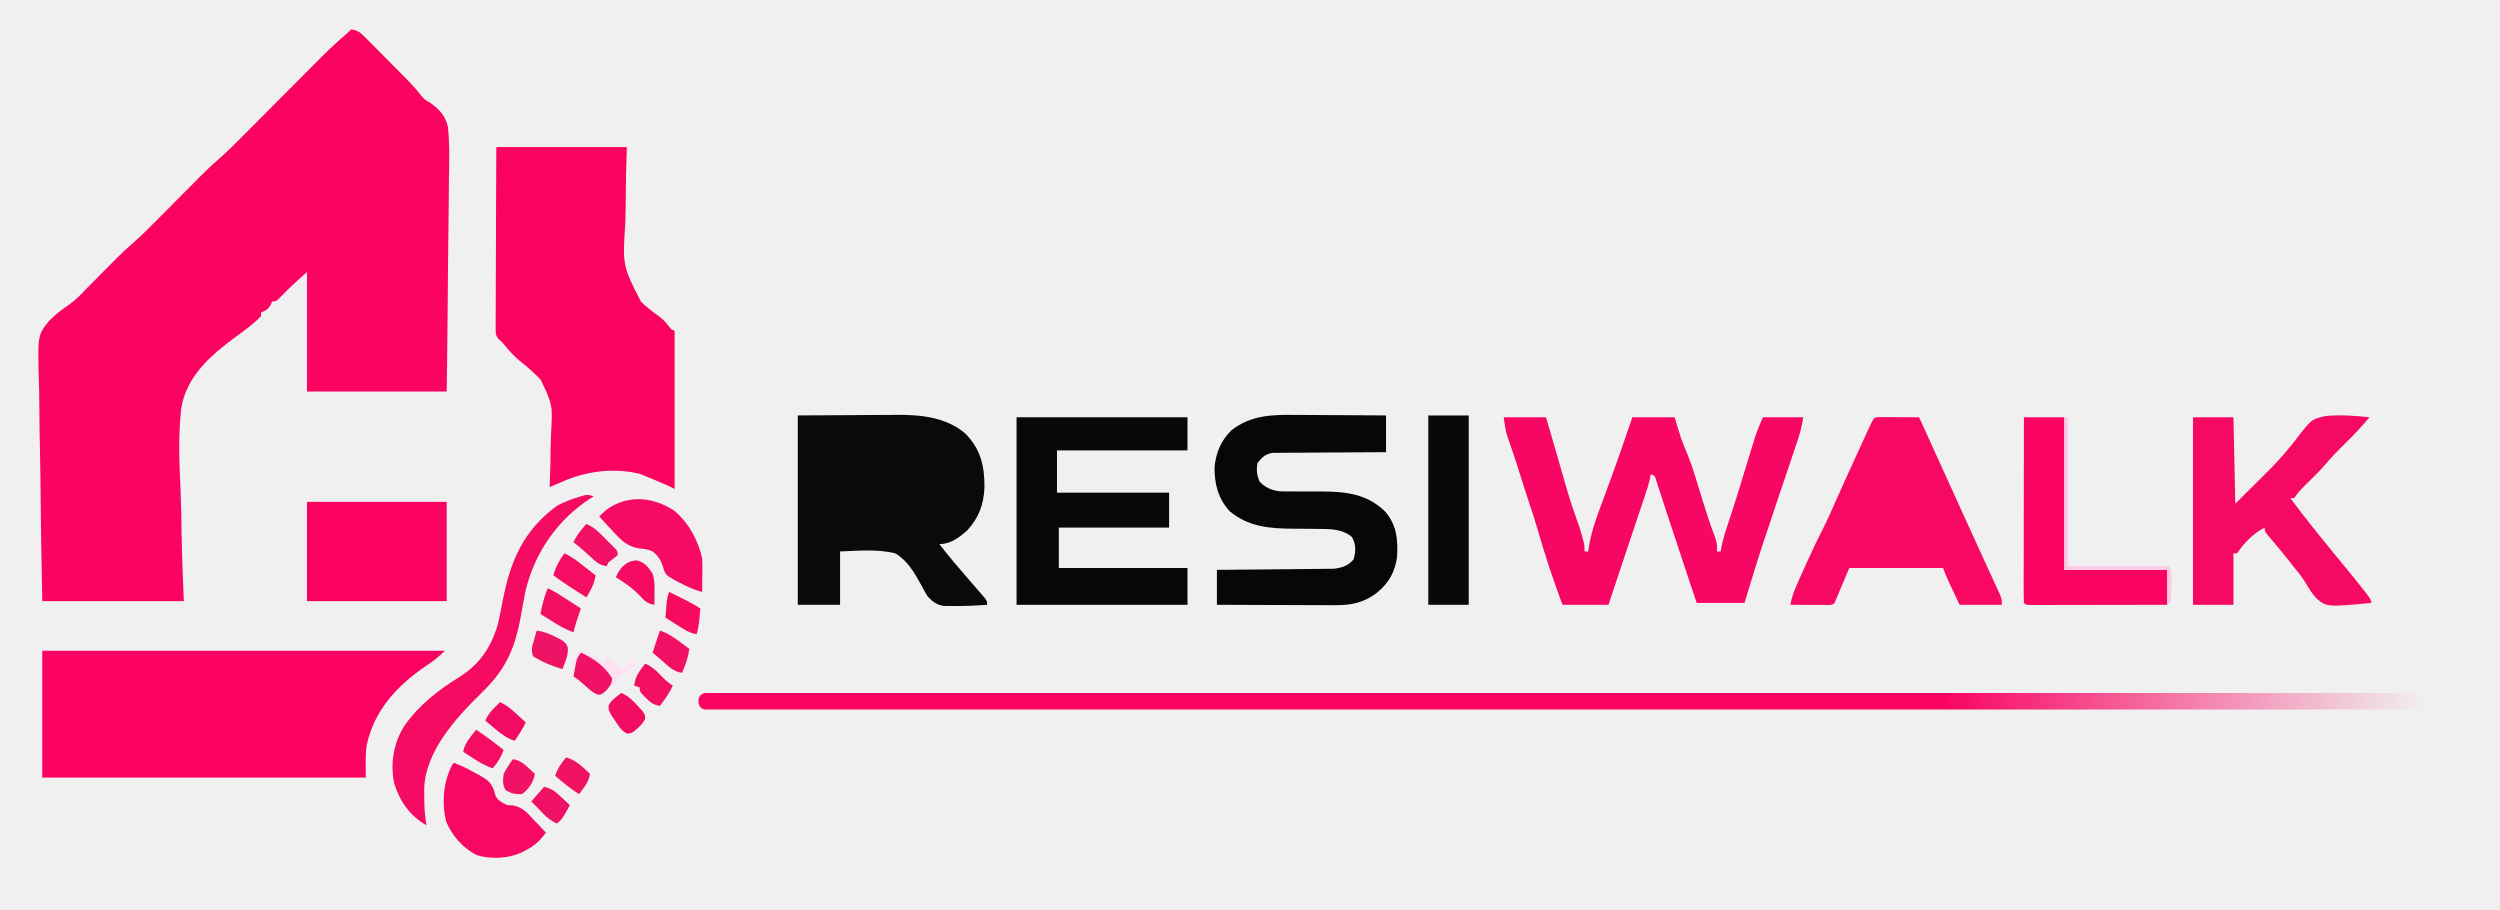
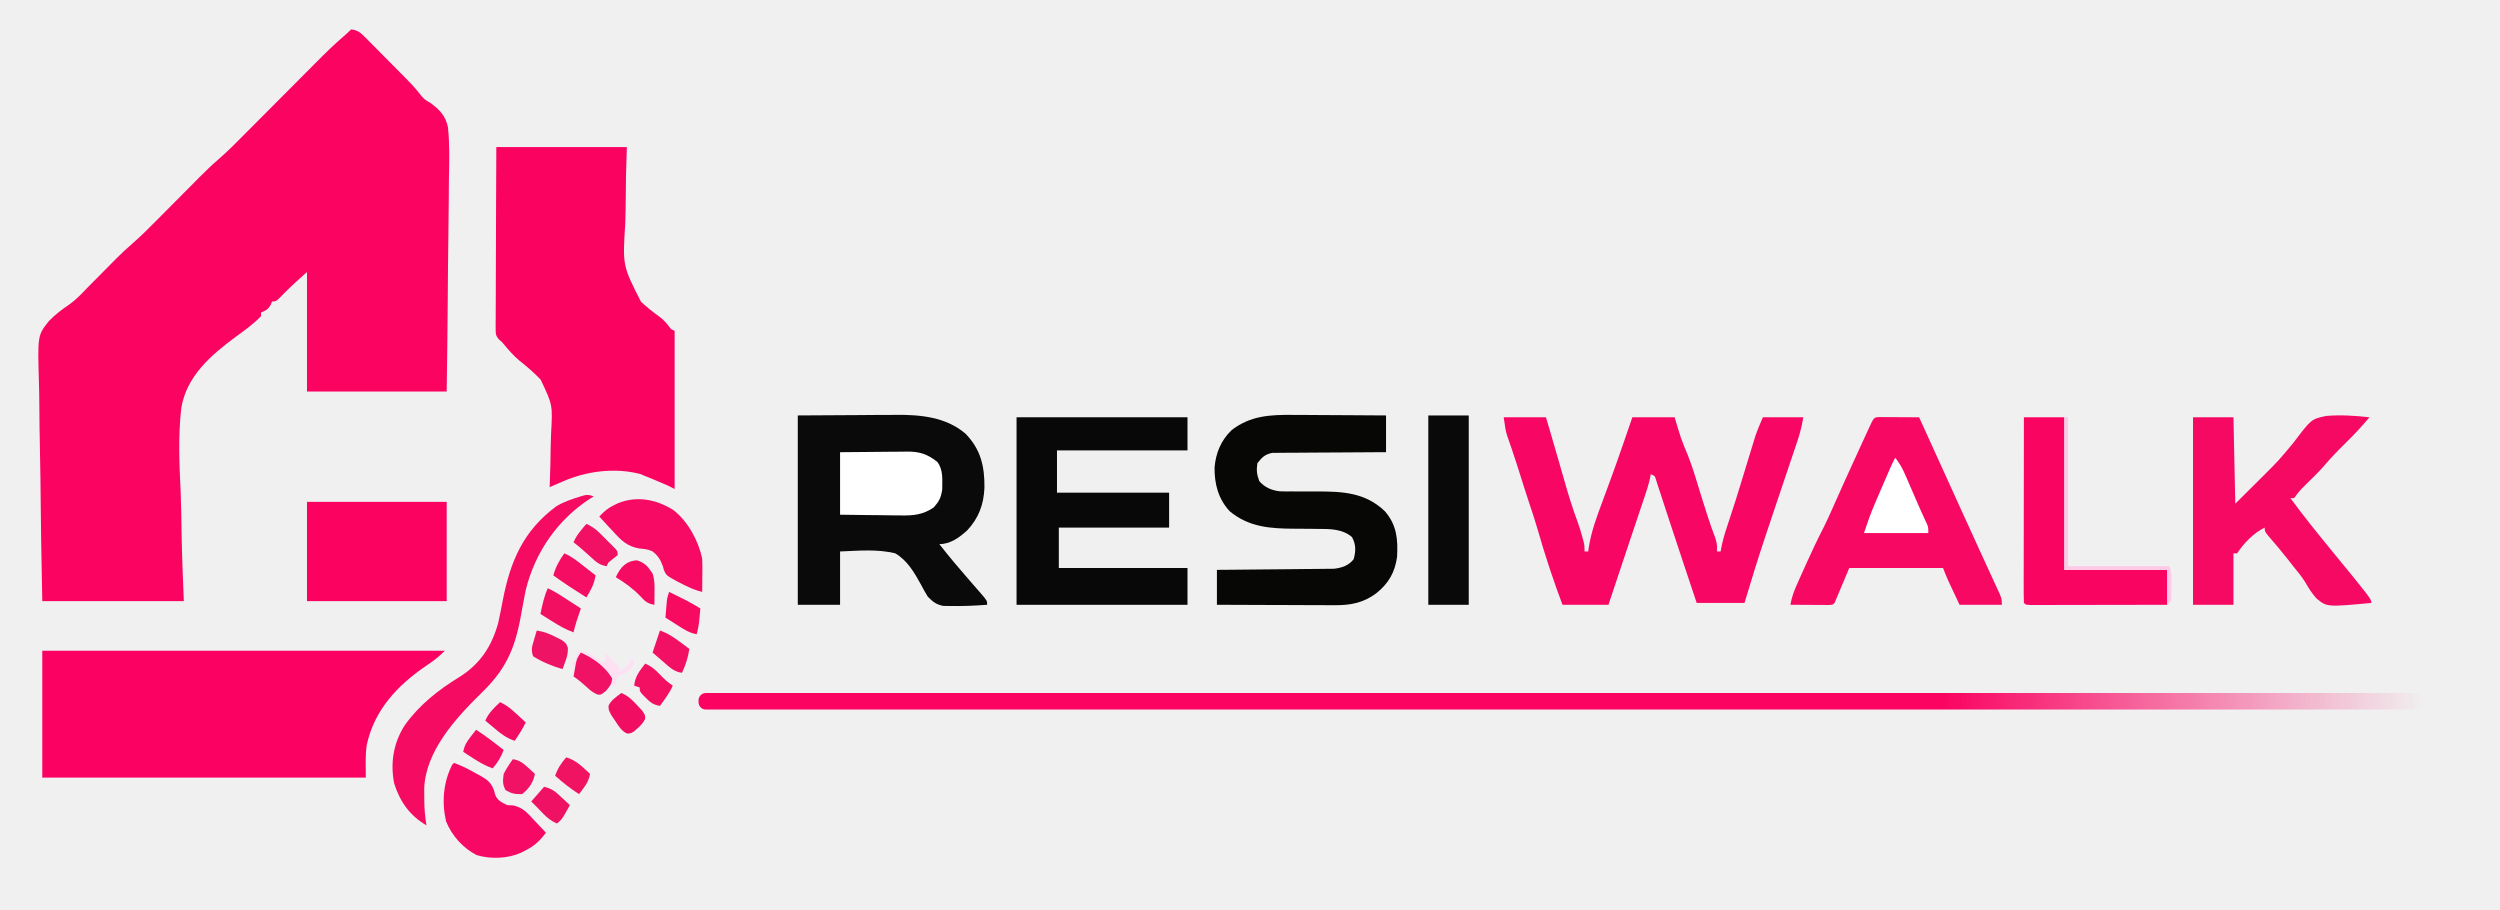
<svg xmlns="http://www.w3.org/2000/svg" version="1.1" viewBox="120 255 1360 495">
  <path d="M0 0 C3.154 0.341 4.807 1.434 7.005 3.649 C7.563 4.203 8.121 4.758 8.695 5.33 C9.287 5.934 9.879 6.538 10.488 7.16 C11.11 7.783 11.731 8.407 12.371 9.049 C13.687 10.371 14.999 11.697 16.307 13.026 C18.288 15.037 20.278 17.038 22.271 19.037 C34.229 31.07 34.229 31.07 38.051 35.95 C39.995 38.164 39.995 38.164 42.909 39.826 C48.024 43.52 51.324 46.833 52.676 53.163 C53.659 62.38 53.417 71.647 53.217 80.9 C53.141 84.988 53.135 89.076 53.12 93.164 C53.083 100.889 52.985 108.612 52.864 116.335 C52.704 126.784 52.64 137.234 52.57 147.684 C52.458 164.124 52.219 180.56 52 197 C26.92 197 1.84 197 -24 197 C-24 175.55 -24 154.1 -24 132 C-29.337 136.67 -34.251 141.199 -39.117 146.277 C-41 148 -41 148 -43 148 C-43.248 148.619 -43.495 149.238 -43.75 149.875 C-45.206 152.351 -46.378 152.951 -49 154 C-49 154.66 -49 155.32 -49 156 C-53.152 160.294 -58.042 163.818 -62.872 167.304 C-76.366 177.262 -89.516 188.693 -92.376 205.928 C-94.126 221.084 -93.45 236.373 -92.729 251.576 C-92.398 259.48 -92.322 267.391 -92.201 275.301 C-91.992 287.217 -91.468 299.08 -91 311 C-116.41 311 -141.82 311 -168 311 C-168.685 274.781 -168.685 274.781 -168.83 259.527 C-168.931 249.021 -169.049 238.517 -169.282 228.012 C-169.453 220.359 -169.562 212.708 -169.6 205.053 C-169.622 201.005 -169.673 196.962 -169.797 192.915 C-170.583 166.41 -170.583 166.41 -164.366 158.619 C-160.951 155.108 -157.236 152.273 -153.172 149.557 C-149.551 146.962 -146.566 143.769 -143.496 140.559 C-142.314 139.365 -141.13 138.172 -139.943 136.982 C-138.774 135.801 -137.606 134.619 -136.438 133.438 C-134.064 131.037 -131.687 128.641 -129.309 126.246 C-128.791 125.72 -128.273 125.194 -127.739 124.652 C-124.975 121.87 -122.143 119.229 -119.17 116.67 C-114.551 112.67 -110.265 108.373 -105.969 104.031 C-105.133 103.192 -104.298 102.353 -103.437 101.488 C-100.789 98.828 -98.144 96.164 -95.5 93.5 C-92.013 89.987 -88.523 86.477 -85.031 82.969 C-84.245 82.174 -83.458 81.379 -82.647 80.56 C-79.275 77.173 -75.898 73.861 -72.26 70.76 C-66.78 66.041 -61.75 60.861 -56.657 55.732 C-54.775 53.837 -52.89 51.945 -51.003 50.054 C-46.999 46.039 -42.999 42.02 -39 38 C-34.361 33.337 -29.719 28.675 -25.074 24.018 C-23.229 22.166 -21.386 20.312 -19.544 18.457 C-14.33 13.22 -9.128 8.043 -3.482 3.265 C-2.272 2.232 -1.125 1.125 0 0 Z " fill="#FA0361" transform="translate(311,271)" />
  <path d="M0 0 C23.43 0 46.86 0 71 0 C70.778 7.79 70.778 7.79 70.551 15.738 C70.499 19.07 70.453 22.4 70.428 25.732 C70.387 30.999 70.327 36.26 70.139 41.523 C68.679 64.517 68.679 64.517 78.721 84.192 C81.973 87.171 85.332 89.875 88.924 92.433 C91.415 94.313 93.175 96.482 95 99 C95.66 99.33 96.32 99.66 97 100 C97 128.38 97 156.76 97 186 C95.02 185.01 95.02 185.01 93 184 C91.048 183.152 89.089 182.32 87.125 181.5 C86.117 181.077 85.109 180.654 84.07 180.219 C83.057 179.817 82.044 179.414 81 179 C80.12 178.627 79.239 178.255 78.332 177.871 C64.474 174.248 48.923 176.258 36 182 C34.769 182.531 33.537 183.06 32.305 183.587 C30.669 184.286 30.669 184.286 29 185 C29.027 184.376 29.055 183.752 29.083 183.109 C29.354 176.521 29.494 169.938 29.562 163.345 C29.603 160.896 29.677 158.448 29.785 156.002 C30.655 140.293 30.655 140.293 24.128 126.538 C20.436 122.637 16.428 119.228 12.227 115.891 C9.329 113.43 6.924 110.687 4.496 107.77 C3.071 105.988 3.071 105.988 1.429 104.656 C-0.39 102.548 -0.371 101.486 -0.361 98.729 C-0.365 97.858 -0.369 96.987 -0.373 96.09 C-0.362 95.138 -0.352 94.186 -0.341 93.204 C-0.341 92.199 -0.341 91.194 -0.342 90.159 C-0.34 86.831 -0.316 83.504 -0.293 80.176 C-0.287 77.871 -0.283 75.566 -0.28 73.261 C-0.269 67.189 -0.239 61.118 -0.206 55.047 C-0.17 47.765 -0.156 40.483 -0.139 33.201 C-0.11 22.134 -0.052 11.067 0 0 Z " fill="#FA0260" transform="translate(390,335)" />
  <path d="M0 0 C72.27 0 144.54 0 219 0 C215.679 3.321 212.87 5.525 209 8.062 C193.344 18.712 180.797 31.945 176.547 51.035 C175.621 56.97 176 63.022 176 69 C117.92 69 59.84 69 0 69 C0 46.23 0 23.46 0 0 Z " fill="#FB0161" transform="translate(143,609)" />
  <path d="M0 0 C10.807 -0.062 21.615 -0.124 32.75 -0.188 C36.139 -0.215 39.527 -0.242 43.019 -0.27 C45.736 -0.279 48.454 -0.287 51.172 -0.293 C52.206 -0.305 52.206 -0.305 53.261 -0.317 C66.671 -0.461 80.66 0.843 91.258 9.938 C99.55 18.505 101.655 27.693 101.539 39.292 C101.155 48.424 98.461 55.744 92.188 62.5 C87.871 66.424 83.025 70 77 70 C82.244 76.733 87.729 83.219 93.343 89.645 C94.899 91.427 96.45 93.213 98 95 C98.497 95.567 98.994 96.133 99.506 96.717 C103 100.772 103 100.772 103 103 C96.185 103.509 89.389 103.797 82.555 103.664 C81.428 103.646 80.301 103.627 79.14 103.608 C75.222 102.849 73.482 101.361 70.688 98.562 C69.363 96.388 68.173 94.251 67 92 C63.418 85.502 59.557 78.807 53 75 C43.077 72.622 33.165 73.595 23 74 C23 83.57 23 93.14 23 103 C15.41 103 7.82 103 0 103 C0 69.01 0 35.02 0 0 Z " fill="#0A0A0A" transform="translate(554,481)" />
  <path d="M0 0 C7.59 0 15.18 0 23 0 C23.639 2.166 24.279 4.331 24.938 6.562 C25.168 7.343 25.399 8.124 25.636 8.928 C26.979 13.491 28.307 18.058 29.618 22.631 C30.4 25.36 31.186 28.088 31.971 30.817 C32.361 32.174 32.749 33.531 33.136 34.888 C35.236 42.256 37.466 49.525 40.154 56.704 C41.161 59.436 41.997 62.188 42.75 65 C42.992 65.887 43.235 66.774 43.484 67.688 C44 70 44 70 44 73 C44.66 73 45.32 73 46 73 C46.074 72.404 46.148 71.808 46.224 71.194 C47.614 61.988 50.826 53.614 54.062 44.938 C54.943 42.546 55.82 40.154 56.697 37.761 C57.284 36.16 57.871 34.558 58.46 32.957 C62.473 22.029 66.223 11.012 70 0 C77.59 0 85.18 0 93 0 C93.598 2.001 94.196 4.001 94.812 6.062 C96.47 11.487 96.47 11.487 98.562 16.75 C102.793 26.314 105.482 36.684 108.666 46.646 C109.317 48.683 109.97 50.719 110.625 52.754 C110.833 53.4 111.041 54.046 111.255 54.711 C112.354 58.102 113.515 61.453 114.801 64.777 C115.926 67.801 116.299 69.815 116 73 C116.66 73 117.32 73 118 73 C118.227 71.824 118.454 70.649 118.688 69.438 C119.735 64.742 121.205 60.253 122.76 55.705 C124.97 49.197 126.988 42.634 129 36.062 C129.345 34.937 129.69 33.811 130.046 32.651 C131.3 28.561 132.552 24.47 133.799 20.377 C134.467 18.188 135.139 16 135.812 13.812 C136.17 12.643 136.527 11.474 136.895 10.27 C138.075 6.777 139.548 3.389 141 0 C148.26 0 155.52 0 163 0 C162.208 4.752 161.224 8.677 159.699 13.195 C159.467 13.888 159.235 14.581 158.995 15.294 C158.493 16.79 157.988 18.286 157.482 19.78 C156.674 22.164 155.872 24.55 155.072 26.936 C153.95 30.278 152.826 33.619 151.699 36.959 C149.019 44.907 146.348 52.858 143.688 60.812 C143.437 61.561 143.186 62.31 142.928 63.081 C138.725 75.657 134.779 88.289 131 101 C122.42 101 113.84 101 105 101 C102.762 94.285 102.762 94.285 101.986 91.959 C100.679 88.037 99.371 84.115 98.061 80.194 C95.555 72.69 93.054 65.184 90.597 57.663 C89.599 54.606 88.595 51.552 87.59 48.497 C87.114 47.041 86.64 45.584 86.168 44.127 C85.512 42.099 84.847 40.075 84.18 38.051 C83.619 36.329 83.619 36.329 83.046 34.572 C82.273 31.862 82.273 31.862 80 31 C79.884 31.674 79.768 32.349 79.648 33.043 C78.879 36.553 77.779 39.911 76.629 43.309 C76.391 44.02 76.153 44.732 75.907 45.465 C75.128 47.79 74.345 50.114 73.562 52.438 C73.023 54.044 72.485 55.652 71.946 57.259 C70.844 60.548 69.74 63.838 68.635 67.126 C66.382 73.837 64.146 80.552 61.91 87.268 C60.863 90.414 59.814 93.558 58.766 96.703 C58.183 98.451 57.6 100.199 57 102 C48.75 102 40.5 102 32 102 C29.765 96.039 27.635 90.097 25.625 84.062 C25.32 83.147 25.014 82.232 24.7 81.289 C22.564 74.833 20.584 68.345 18.699 61.812 C17.305 56.988 15.777 52.229 14.16 47.477 C12.257 41.772 10.462 36.034 8.65 30.3 C7.294 26.018 5.927 21.742 4.473 17.492 C4.243 16.82 4.014 16.149 3.777 15.456 C3.172 13.699 2.559 11.945 1.945 10.191 C1 7 1 7 0 0 Z " fill="#F70763" transform="translate(938,482)" />
  <path d="M0 0 C30.69 0 61.38 0 93 0 C93 5.94 93 11.88 93 18 C69.57 18 46.14 18 22 18 C22 25.59 22 33.18 22 41 C42.13 41 62.26 41 83 41 C83 47.27 83 53.54 83 60 C63.2 60 43.4 60 23 60 C23 67.26 23 74.52 23 82 C46.1 82 69.2 82 93 82 C93 88.6 93 95.2 93 102 C62.31 102 31.62 102 0 102 C0 68.34 0 34.68 0 0 Z " fill="#080808" transform="translate(673,482)" />
  <path d="M0 0 C1.465 0.006 2.931 0.01 4.396 0.013 C8.22 0.024 12.044 0.054 15.868 0.087 C19.783 0.118 23.698 0.131 27.613 0.146 C35.271 0.178 42.928 0.231 50.586 0.293 C50.586 6.893 50.586 13.493 50.586 20.293 C48.643 20.297 46.7 20.301 44.698 20.305 C38.272 20.325 31.846 20.367 25.42 20.425 C21.525 20.459 17.63 20.484 13.734 20.489 C9.973 20.493 6.213 20.521 2.452 20.566 C1.019 20.579 -0.414 20.584 -1.848 20.579 C-3.858 20.574 -5.869 20.603 -7.88 20.634 C-9.023 20.64 -10.167 20.647 -11.345 20.654 C-15.375 21.493 -16.888 23.106 -19.414 26.293 C-19.957 30.093 -19.731 32.472 -18.352 36.043 C-15.415 39.453 -11.743 40.998 -7.332 41.557 C-5.029 41.651 -2.742 41.656 -0.438 41.629 C1.303 41.641 3.044 41.654 4.785 41.668 C7.49 41.672 10.195 41.668 12.9 41.653 C26.793 41.608 39.411 42.189 50 52.465 C56.481 59.935 57.11 67.745 56.586 77.293 C55.428 85.724 51.847 91.8 45.305 97.012 C38.384 102.171 31.601 103.55 23.068 103.52 C22.365 103.52 21.662 103.521 20.937 103.521 C18.643 103.52 16.349 103.504 14.055 103.488 C12.452 103.485 10.849 103.482 9.246 103.48 C5.051 103.472 0.856 103.452 -3.34 103.43 C-7.63 103.41 -11.921 103.401 -16.211 103.391 C-24.612 103.369 -33.013 103.334 -41.414 103.293 C-41.414 97.023 -41.414 90.753 -41.414 84.293 C-38.417 84.271 -38.417 84.271 -35.359 84.249 C-28.745 84.198 -22.131 84.132 -15.518 84.057 C-11.509 84.013 -7.501 83.973 -3.492 83.947 C0.379 83.92 4.25 83.88 8.12 83.83 C9.595 83.813 11.069 83.802 12.543 83.795 C14.614 83.786 16.684 83.758 18.754 83.725 C20.52 83.709 20.52 83.709 22.321 83.692 C26.557 83.174 30.258 81.983 32.961 78.543 C34.206 74.059 34.297 70.627 32.086 66.48 C26.864 61.911 19.768 62.01 13.133 62.02 C11.527 61.999 9.922 61.978 8.316 61.957 C5.831 61.935 3.346 61.918 0.86 61.912 C-12.172 61.86 -24.043 61.134 -34.504 52.363 C-40.721 45.625 -42.782 37.486 -42.695 28.566 C-42.019 20.692 -39.129 13.748 -33.414 8.293 C-23.313 0.407 -12.355 -0.14 0 0 Z " fill="#070706" transform="translate(823.4141,480.707)" />
  <path d="M0 0 C1 0.005 2 0.01 3.031 0.016 C4.111 0.019 5.19 0.022 6.302 0.026 C8.007 0.038 8.007 0.038 9.746 0.051 C11.456 0.058 11.456 0.058 13.201 0.065 C16.028 0.077 18.856 0.093 21.683 0.114 C38.624 37.384 38.624 37.384 39.564 39.45 C40.182 40.812 40.801 42.173 41.42 43.534 C42.955 46.911 44.489 50.287 46.022 53.665 C48.961 60.14 51.908 66.611 54.881 73.071 C56.291 76.136 57.697 79.204 59.103 82.271 C59.777 83.74 60.453 85.207 61.132 86.673 C62.069 88.701 63 90.731 63.929 92.762 C64.462 93.919 64.995 95.076 65.544 96.267 C66.683 99.114 66.683 99.114 66.683 102.114 C59.093 102.114 51.503 102.114 43.683 102.114 C42.57 99.742 41.456 97.37 40.308 94.926 C39.961 94.188 39.614 93.451 39.256 92.691 C38.977 92.094 38.698 91.498 38.41 90.883 C37.986 89.98 37.986 89.98 37.553 89.058 C36.53 86.772 35.614 84.439 34.683 82.114 C17.853 82.114 1.023 82.114 -16.317 82.114 C-18.957 88.384 -21.597 94.654 -24.317 101.114 C-25.317 102.114 -25.317 102.114 -27.542 102.227 C-28.979 102.219 -28.979 102.219 -30.446 102.211 C-31.997 102.206 -31.997 102.206 -33.58 102.201 C-34.669 102.193 -35.758 102.185 -36.879 102.176 C-38.518 102.169 -38.518 102.169 -40.19 102.162 C-42.899 102.151 -45.608 102.134 -48.317 102.114 C-47.678 98.169 -46.465 94.856 -44.84 91.211 C-44.338 90.081 -43.835 88.95 -43.318 87.785 C-42.781 86.594 -42.244 85.403 -41.692 84.176 C-41.139 82.941 -40.587 81.706 -40.034 80.471 C-36.876 73.435 -33.598 66.492 -30.064 59.637 C-28.152 55.781 -26.401 51.875 -24.672 47.934 C-20.692 38.922 -16.618 29.955 -12.505 21.002 C-11.353 18.494 -10.205 15.985 -9.057 13.475 C-8.322 11.874 -7.587 10.273 -6.852 8.672 C-6.339 7.551 -6.339 7.551 -5.817 6.406 C-2.932 0.144 -2.932 0.144 0 0 Z " fill="#F70862" transform="translate(1142.317,481.8865)" />
  <path d="M0 0 C7.26 0 14.52 0 22 0 C22.33 15.51 22.66 31.02 23 47 C26.651 43.37 30.301 39.74 34.062 36 C35.2 34.872 36.337 33.744 37.508 32.582 C46.493 23.63 46.493 23.63 54.596 13.887 C64.337 0.998 64.337 0.998 72.377 -0.723 C80.283 -1.387 88.129 -0.898 96 0 C91.899 4.9 87.626 9.469 83.062 13.938 C78.814 18.137 74.71 22.358 70.855 26.926 C67.754 30.393 64.413 33.627 61.085 36.877 C58.762 39.162 56.815 41.277 55 44 C54.34 44 53.68 44 53 44 C60.029 53.589 67.463 62.808 75 72 C97 98.833 97 98.833 97 101 C72.903 103.247 72.903 103.247 67.211 98.598 C64.78 95.958 62.924 92.989 61.138 89.886 C59.201 86.675 56.795 83.845 54.438 80.938 C53.532 79.776 52.628 78.613 51.727 77.449 C48.216 72.965 44.513 68.646 40.801 64.328 C39 62 39 62 39 60 C32.852 63.074 27.784 68.325 24 74 C23.34 74 22.68 74 22 74 C22 83.24 22 92.48 22 102 C14.74 102 7.48 102 0 102 C0 68.34 0 34.68 0 0 Z " fill="#F60963" transform="translate(1313,482)" />
  <path d="M0 0 C25.08 0 50.16 0 76 0 C76 17.82 76 35.64 76 54 C50.92 54 25.84 54 0 54 C0 36.18 0 18.36 0 0 Z " fill="#FB0261" transform="translate(287,528)" />
  <path d="M0 0 C7.26 0 14.52 0 22 0 C22 27.39 22 54.78 22 83 C40.48 83 58.96 83 78 83 C78 89.27 78 95.54 78 102 C67.978 102.023 57.955 102.041 47.933 102.052 C43.28 102.057 38.627 102.064 33.973 102.075 C29.487 102.086 25 102.092 20.513 102.095 C18.797 102.097 17.082 102.1 15.366 102.106 C12.971 102.113 10.577 102.114 8.182 102.114 C7.107 102.119 7.107 102.119 6.011 102.124 C1.114 102.114 1.114 102.114 0 101 C-0.095 97.864 -0.126 94.751 -0.114 91.615 C-0.114 90.63 -0.114 89.644 -0.114 88.629 C-0.113 85.356 -0.105 82.082 -0.098 78.809 C-0.096 76.546 -0.094 74.283 -0.093 72.02 C-0.09 66.05 -0.08 60.081 -0.069 54.112 C-0.058 48.026 -0.054 41.94 -0.049 35.854 C-0.038 23.902 -0.02 11.951 0 0 Z " fill="#FA0461" transform="translate(1221,482)" />
  <path d="M0 0 C-0.818 0.51 -0.818 0.51 -1.652 1.031 C-19.504 12.505 -31.915 30.269 -37 51 C-37.944 55.64 -38.793 60.295 -39.629 64.956 C-42.992 83.503 -48.035 94.474 -61.625 107.5 C-75.216 120.859 -91.652 138.871 -92.23 159.156 C-92.227 160.604 -92.212 162.052 -92.188 163.5 C-92.187 164.581 -92.187 164.581 -92.186 165.684 C-92.149 170.212 -91.735 174.532 -91 179 C-100.091 173.678 -105.457 166.099 -108.59 156.121 C-110.757 144.916 -108.926 134.044 -102.812 124.535 C-94.868 113.424 -84.66 105.411 -73.125 98.312 C-61.856 91.302 -55.562 81.689 -52 69 C-51.078 64.893 -50.291 60.761 -49.495 56.628 C-45.369 35.237 -38.311 18.701 -20.336 5.398 C-16.149 2.892 -11.648 1.417 -7 0 C-3.867 -1.044 -3.01 -0.934 0 0 Z " fill="#F50B62" transform="translate(443,525)" />
  <path d="M0 0 C7.26 0 14.52 0 22 0 C22 33.99 22 67.98 22 103 C14.74 103 7.48 103 0 103 C0 69.01 0 35.02 0 0 Z " fill="#090909" transform="translate(897,481)" />
  <path d="M0 0 C5.654 0.628 9.611 3.587 14 7 C14 5.02 14 3.04 14 1 C15.667 2.667 17.333 4.333 19 6 C19.598 6.557 20.196 7.114 20.812 7.688 C22 9 22 9 22 11 C26 9.667 26.838 7.504 29 4 C29.495 5.485 29.495 5.485 30 7 C28.05 10.074 26.761 11.717 23.312 13 C22.549 13.33 21.786 13.66 21 14 C20.106 16.548 20.106 16.548 20 19 C19.01 18.67 18.02 18.34 17 18 C16.62 16.679 16.292 15.343 16 14 C12.256 8.023 7.191 5.096 1 2 C0.01 4.97 -0.98 7.94 -2 11 C-2.66 9.68 -3.32 8.36 -4 7 C-3.34 6.67 -2.68 6.34 -2 6 C-1.627 4.342 -1.293 2.674 -1 1 C-0.67 0.67 -0.34 0.34 0 0 Z " fill="#FDE1F3" transform="translate(435,609)" />
  <path d="M0 0 C4.459 1.636 8.511 3.779 12.625 6.125 C13.293 6.478 13.96 6.831 14.648 7.195 C18.417 9.366 20.321 10.988 21.789 15.152 C21.969 15.823 22.149 16.493 22.334 17.183 C23.55 20.501 25.948 21.533 29 23 C30.603 23.077 30.603 23.077 32.238 23.156 C37.497 24.336 39.863 27.193 43.438 31.062 C44.392 32.057 44.392 32.057 45.365 33.072 C46.925 34.702 48.468 36.344 50 38 C46.785 42.172 44.191 44.86 39.438 47.312 C38.043 48.049 38.043 48.049 36.621 48.801 C29.384 52.112 19.873 52.488 12.262 50.164 C4.836 46.342 -1.234 39.565 -4.34 31.809 C-6.769 21.473 -5.833 10.472 -1 1 C-0.67 0.67 -0.34 0.34 0 0 Z " fill="#F70864" transform="translate(367,670)" />
  <path d="M0 0 C7.83 6.05 13.712 16.808 15.66 26.516 C15.738 27.957 15.768 29.401 15.758 30.844 C15.755 31.643 15.751 32.442 15.748 33.266 C15.735 34.503 15.735 34.503 15.723 35.766 C15.718 36.606 15.714 37.447 15.709 38.312 C15.697 40.38 15.679 42.448 15.66 44.516 C12.027 43.68 8.999 42.318 5.66 40.641 C4.113 39.871 4.113 39.871 2.535 39.086 C-3.857 35.595 -3.857 35.595 -5.176 32.648 C-5.354 31.986 -5.532 31.323 -5.715 30.641 C-6.942 27.126 -8.376 24.754 -11.423 22.438 C-13.811 21.289 -15.882 21.147 -18.516 20.891 C-25.273 19.755 -28.567 16.353 -33.027 11.391 C-33.741 10.637 -34.454 9.882 -35.189 9.105 C-36.929 7.261 -38.643 5.399 -40.34 3.516 C-37.843 0.857 -35.633 -1.096 -32.34 -2.672 C-31.68 -2.995 -31.02 -3.319 -30.34 -3.652 C-19.996 -7.955 -9.183 -5.826 0 0 Z " fill="#F60A64" transform="translate(486.3398,532.4844)" />
  <path d="M0 0 C0.66 0 1.32 0 2 0 C2 26.73 2 53.46 2 81 C20.15 81 38.3 81 57 81 C58.642 84.284 58.185 87.895 58.188 91.5 C58.2 92.285 58.212 93.07 58.225 93.879 C58.23 95.921 58.122 97.962 58 100 C57.34 100.66 56.68 101.32 56 102 C56 95.73 56 89.46 56 83 C37.52 83 19.04 83 0 83 C0 55.61 0 28.22 0 0 Z " fill="#FEC9E7" transform="translate(1243,482)" />
  <path d="M0 0 C3.987 1.832 7.581 4.239 11.25 6.625 C11.9 7.045 12.549 7.465 13.219 7.898 C14.814 8.93 16.407 9.965 18 11 C17.795 11.603 17.59 12.207 17.379 12.828 C17.109 13.627 16.84 14.427 16.562 15.25 C16.296 16.039 16.029 16.828 15.754 17.641 C15.08 19.748 14.508 21.848 14 24 C9.728 22.471 6.007 20.285 2.188 17.875 C1.291 17.316 1.291 17.316 0.377 16.746 C-1.084 15.834 -2.542 14.918 -4 14 C-3.01 9.164 -2.043 4.524 0 0 Z " fill="#F20F62" transform="translate(418,575)" />
  <path d="M0 0 C4.552 1.573 5.751 3.236 8.438 7.188 C9.624 10.748 9.534 13.626 9.5 17.375 C9.491 18.647 9.482 19.92 9.473 21.23 C9.461 22.206 9.449 23.182 9.438 24.188 C5.741 23.624 4.231 22.231 1.75 19.5 C-2.27 15.299 -6.617 12.21 -11.562 9.188 C-9.15 3.899 -6.068 0.319 0 0 Z " fill="#F50C62" transform="translate(466.5625,559.8125)" />
  <path d="M0 0 C4.052 1.745 7.306 4.423 10.75 7.125 C11.352 7.593 11.954 8.061 12.574 8.543 C14.052 9.692 15.526 10.846 17 12 C16.213 16.799 14.505 19.879 12 24 C5.876 20.157 -0.169 16.276 -6 12 C-4.681 7.385 -2.786 3.901 0 0 Z " fill="#F50D63" transform="translate(427,556)" />
  <path d="M0 0 C2.899 1.313 4.983 2.727 7.234 4.969 C8.095 5.825 8.095 5.825 8.973 6.699 C9.559 7.293 10.146 7.888 10.75 8.5 C11.352 9.094 11.954 9.689 12.574 10.301 C13.143 10.872 13.711 11.443 14.297 12.031 C14.816 12.553 15.335 13.074 15.87 13.611 C17 15 17 15 17 17 C15.35 18.354 13.683 19.687 12 21 C11.67 21.66 11.34 22.32 11 23 C7.211 22.424 5.327 20.77 2.562 18.188 C-0.543 15.333 -3.662 12.584 -7 10 C-5.332 6.059 -2.773 3.211 0 0 Z " fill="#F11063" transform="translate(439,540)" />
  <path d="M0 0 C6.945 3.199 12.939 7.362 17 14 C16.776 17.257 15.833 18.203 13.688 20.812 C11 23 11 23 9.086 22.852 C6.537 21.811 4.954 20.432 2.938 18.562 C0.662 16.471 -1.415 14.723 -4 13 C-3.717 11.394 -3.423 9.79 -3.125 8.188 C-2.963 7.294 -2.8 6.401 -2.633 5.48 C-2 3 -2 3 0 0 Z " fill="#F01265" transform="translate(436,610)" />
  <path d="M0 0 C3.395 1.458 5.523 3.338 8.062 6 C10.337 8.374 12.245 10.163 15 12 C13.221 16.044 10.605 19.461 8 23 C4.432 22.424 2.748 21.13 0.25 18.562 C-0.364 17.945 -0.977 17.328 -1.609 16.691 C-3 15 -3 15 -3 13 C-3.99 12.67 -4.98 12.34 -6 12 C-5.543 6.973 -3.008 3.851 0 0 Z " fill="#F31062" transform="translate(471,616)" />
  <path d="M0 0 C4.009 0.614 7.163 1.869 10.75 3.75 C11.714 4.24 12.678 4.73 13.672 5.234 C16 7 16 7 16.918 9.402 C17.008 12.251 16.556 14.151 15.562 16.812 C15.131 17.998 15.131 17.998 14.691 19.207 C14.463 19.799 14.235 20.39 14 21 C8.429 19.387 2.906 17.114 -2 14 C-3.211 10.368 -2.628 8.935 -1.562 5.312 C-1.275 4.319 -0.988 3.325 -0.691 2.301 C-0.463 1.542 -0.235 0.782 0 0 Z " fill="#EF1365" transform="translate(412,598)" />
  <path d="M0 0 C1.897 0.935 3.793 1.873 5.688 2.812 C6.743 3.335 7.799 3.857 8.887 4.395 C11.668 5.829 14.339 7.356 17 9 C16.858 10.584 16.711 12.167 16.562 13.75 C16.481 14.632 16.4 15.513 16.316 16.422 C16.038 18.694 15.612 20.799 15 23 C10.885 22.358 7.696 20.13 4.25 17.938 C3.648 17.56 3.046 17.183 2.426 16.795 C0.948 15.868 -0.527 14.935 -2 14 C-1.859 12.229 -1.712 10.458 -1.562 8.688 C-1.481 7.701 -1.4 6.715 -1.316 5.699 C-1 3 -1 3 0 0 Z " fill="#F60B61" transform="translate(484,577)" />
  <path d="M0 0 C4.152 1.442 7.3 3.501 10.812 6.125 C11.788 6.849 12.764 7.574 13.77 8.32 C14.506 8.875 15.242 9.429 16 10 C15.291 14.858 14.036 18.574 12 23 C7.66 22.505 4.914 19.689 1.75 16.938 C1.196 16.465 0.641 15.993 0.07 15.506 C-1.292 14.343 -2.647 13.173 -4 12 C-2.667 8 -1.333 4 0 0 Z " fill="#F11063" transform="translate(479,598)" />
  <path d="M0 0 C5.246 3.363 10.115 7.136 15 11 C13.521 14.965 11.764 17.776 9 21 C5.041 19.567 1.713 17.669 -1.812 15.375 C-2.788 14.743 -3.764 14.112 -4.77 13.461 C-5.506 12.979 -6.242 12.497 -7 12 C-6.388 8.56 -5.079 6.484 -2.938 3.75 C-2.39 3.044 -1.842 2.337 -1.277 1.609 C-0.856 1.078 -0.434 0.547 0 0 Z " fill="#F40D63" transform="translate(379,652)" />
  <path d="M0 0 C3.787 1.55 6.065 3.883 8.812 6.875 C9.623 7.739 10.434 8.602 11.27 9.492 C13 12 13 12 12.969 14.113 C11.82 16.35 10.591 17.67 8.688 19.312 C7.796 20.111 7.796 20.111 6.887 20.926 C5 22 5 22 3.039 22.031 C-0.086 20.451 -1.399 18.081 -3.312 15.188 C-4.031 14.129 -4.749 13.071 -5.488 11.98 C-7 9 -7 9 -6.922 6.785 C-5.307 3.658 -2.769 2.121 0 0 Z " fill="#F10D61" transform="translate(458,632)" />
  <path d="M0 0 C3.71 1.578 6.299 3.907 9.25 6.625 C10.142 7.442 11.034 8.26 11.953 9.102 C12.966 10.041 12.966 10.041 14 11 C12.286 14.552 10.223 17.74 8 21 C3.644 19.55 0.682 17.323 -2.812 14.375 C-3.788 13.558 -4.764 12.74 -5.77 11.898 C-6.506 11.272 -7.242 10.645 -8 10 C-6.077 5.706 -3.375 3.228 0 0 Z " fill="#F10B62" transform="translate(392,637)" />
  <path d="M0 0 C4.462 1.116 5.941 2.472 9.25 5.562 C10.142 6.389 11.034 7.215 11.953 8.066 C12.629 8.704 13.304 9.343 14 10 C9.857 17.571 9.857 17.571 7 20 C3.873 18.619 1.801 17.021 -0.562 14.562 C-1.141 13.966 -1.72 13.369 -2.316 12.754 C-2.872 12.175 -3.428 11.596 -4 11 C-4.99 10.01 -5.98 9.02 -7 8 C-4.69 5.36 -2.38 2.72 0 0 Z " fill="#EF1163" transform="translate(416,683)" />
  <path d="M0 0 C3.661 0.585 5.545 2.083 8.25 4.562 C8.956 5.203 9.663 5.844 10.391 6.504 C10.922 6.998 11.453 7.491 12 8 C11.103 12.705 8.777 16.064 5 19 C1.318 19.125 -0.766 18.717 -3.938 16.875 C-5.719 13.73 -5.467 11.558 -5 8 C-3.567 5.154 -1.872 2.574 0 0 Z " fill="#F11266" transform="translate(399,668)" />
  <path d="M0 0 C5.405 1.52 8.985 5.274 13 9 C12.393 12.153 11.358 14.189 9.438 16.75 C8.982 17.364 8.527 17.977 8.059 18.609 C7.709 19.068 7.36 19.527 7 20 C2.308 17.025 -1.847 13.686 -6 10 C-4.63 6.005 -2.743 3.2 0 0 Z " fill="#EF1362" transform="translate(428,667)" />
  <defs>
    <linearGradient id="rwUnder" x1="0" y1="0" x2="1" y2="0">
      <stop offset="0" stop-color="#FA0361" />
      <stop offset="0.72" stop-color="#FA0361" />
      <stop offset="1" stop-color="#FA0361" stop-opacity="0" />
    </linearGradient>
  </defs>
  <rect x="500" y="632" width="940" height="9" rx="4" fill="url(#rwUnder)" />
+   <path d="M0 0 C6.157 -0.069 12.312 -0.129 18.469 -0.165 C20.562 -0.18 22.655 -0.2 24.749 -0.226 C27.762 -0.263 30.775 -0.28 33.789 -0.293 C34.721 -0.308 35.652 -0.324 36.612 -0.34 C43.384 -0.342 47.46 1.012 52.875 5.25 C56.255 9.582 55.561 15.112 55.566 20.344 C54.893 24.692 53.918 26.708 51 30 C45.154 34.057 39.762 34.55 32.812 34.391 C31.869 34.385 30.926 34.379 29.955 34.373 C26.969 34.351 23.985 34.301 21 34.25 C18.965 34.23 16.93 34.212 14.895 34.195 C9.929 34.155 4.966 34.077 0 34 C0 22.78 0 11.56 0 0 Z " fill="#FFFFFF" transform="translate(577,501)" />
+   <path d="M0 0 C2.44 3.011 4.021 5.991 5.559 9.543 C6.027 10.617 6.496 11.692 6.979 12.799 C7.46 13.917 7.941 15.035 8.438 16.188 C9.394 18.389 10.351 20.591 11.309 22.793 C11.763 23.848 12.218 24.903 12.687 25.99 C14.18 29.414 15.735 32.807 17.321 36.189 C18 38 18 38 18 41 C6.45 41 -5.1 41 -17 41 C-15.17 35.511 -13.42 30.398 -11.152 25.137 C-10.895 24.537 -10.638 23.938 -10.372 23.321 C-9.836 22.072 -9.297 20.825 -8.757 19.578 C-7.932 17.675 -7.113 15.77 -6.295 13.865 C-1.957 3.801 -1.957 3.801 0 0 Z " fill="#FFFFFF" transform="translate(1151,504)" />
</svg>
